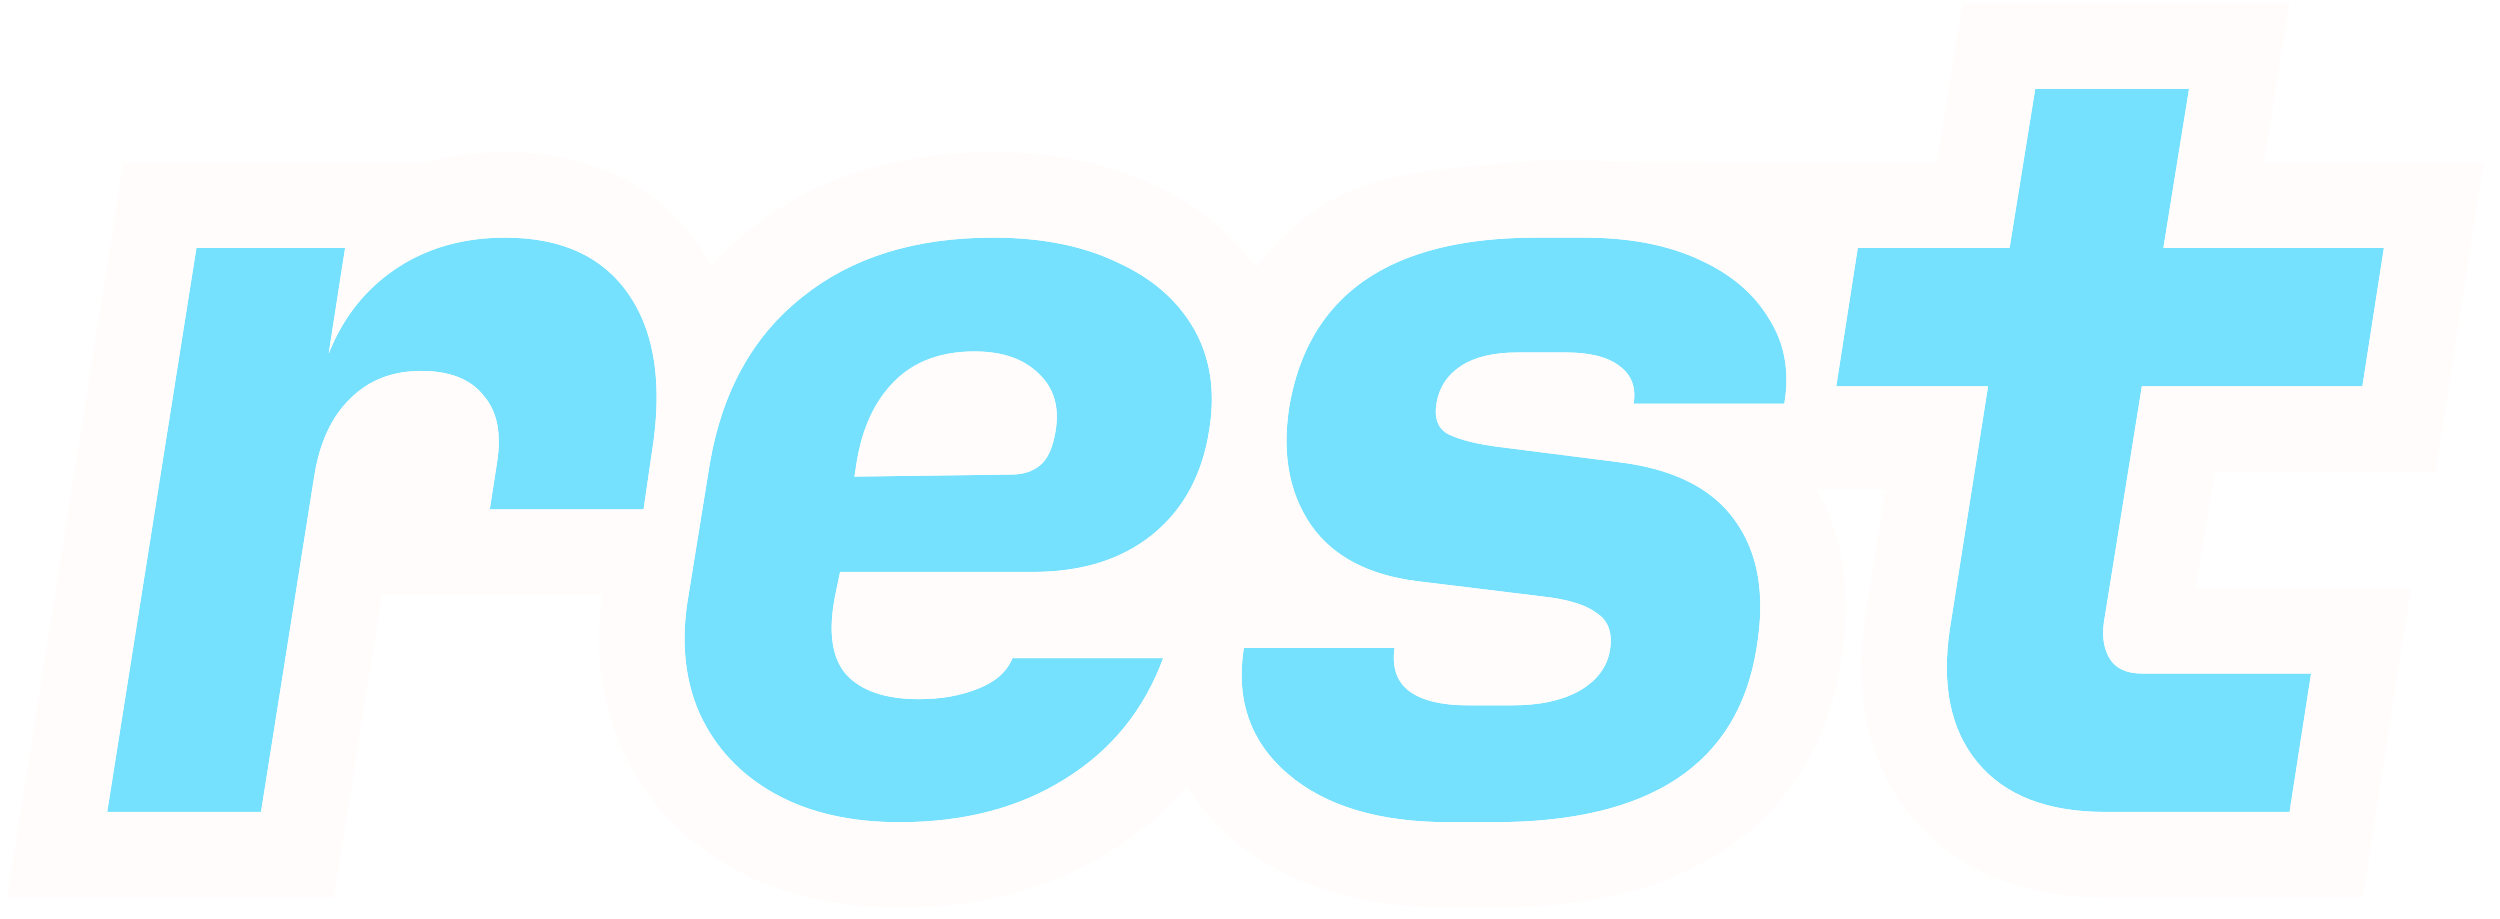
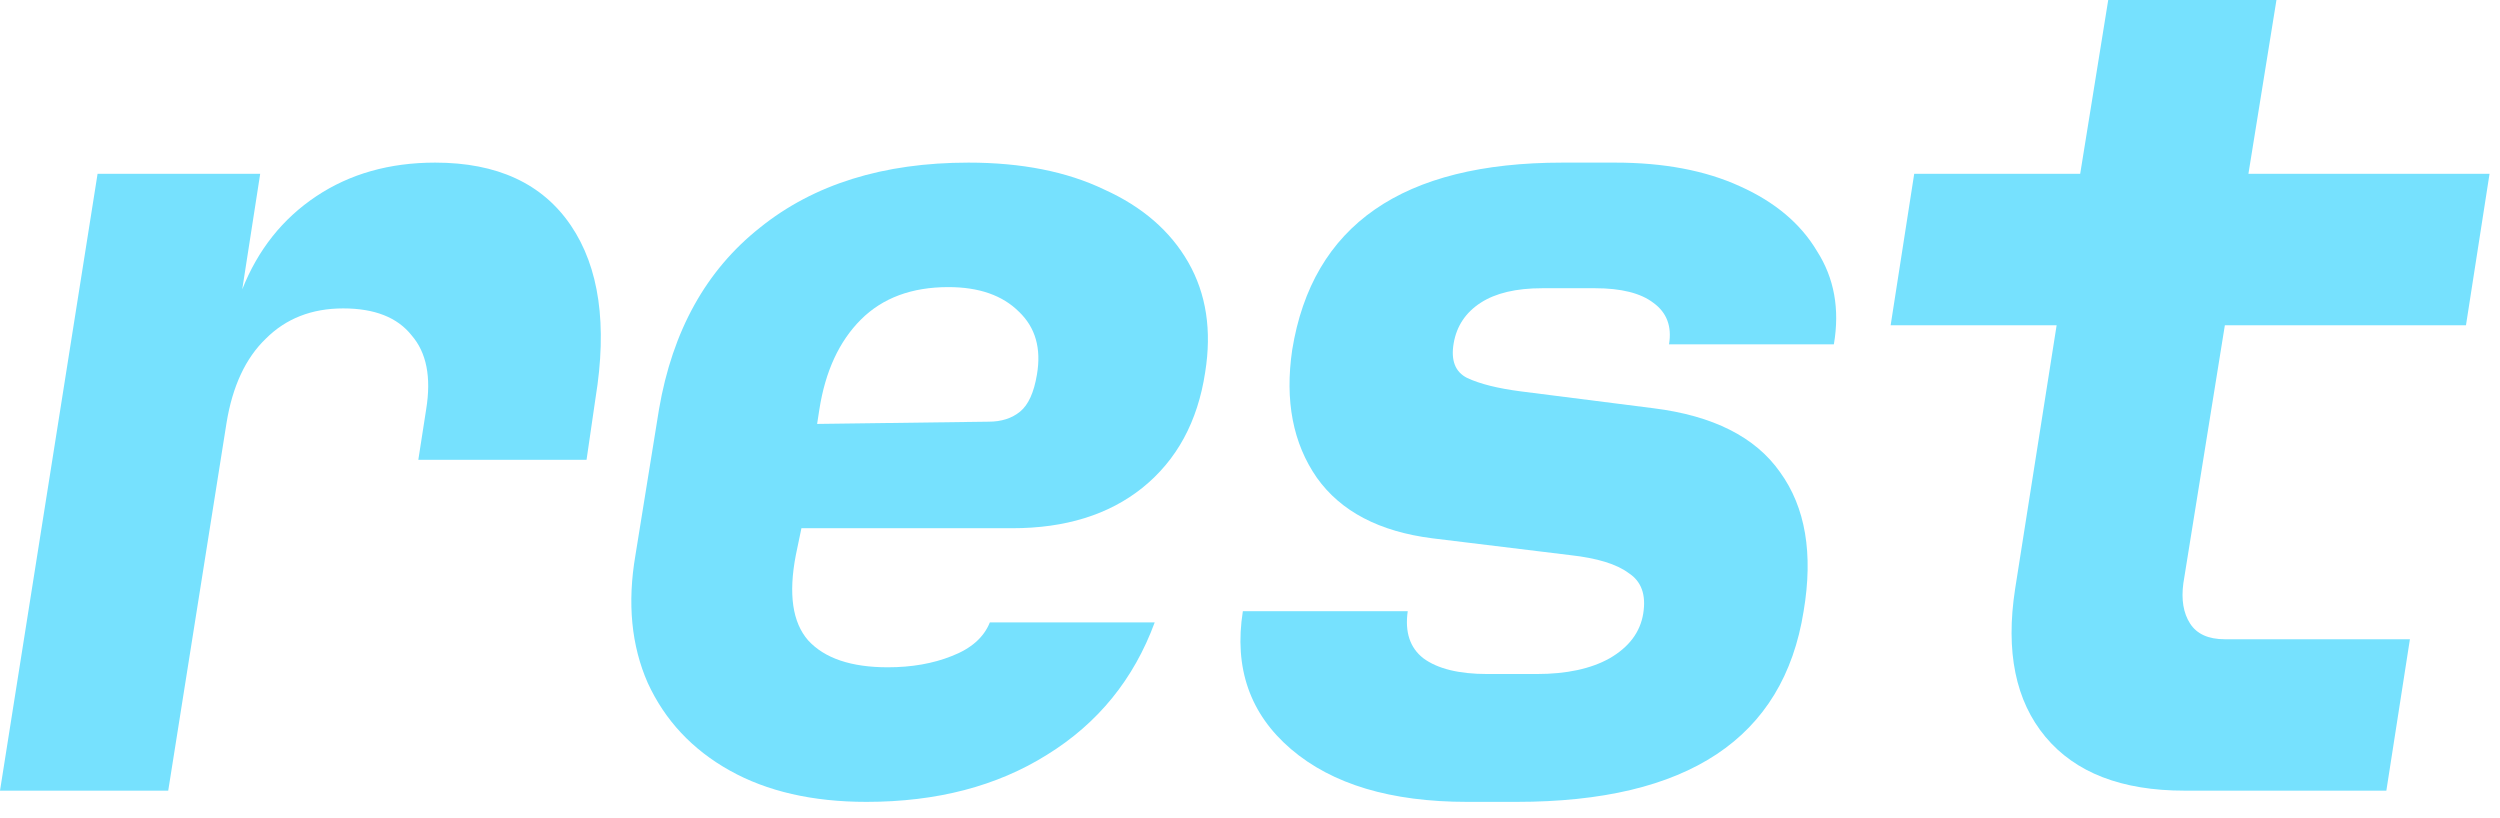
- <svg xmlns="http://www.w3.org/2000/svg" width="117" height="43" viewBox="0 0 117 43" fill="none">
-   <path d="M5.016 38L9.192 11.6H16.152L15.384 16.544C16.056 14.848 17.112 13.52 18.552 12.56C19.992 11.6 21.688 11.12 23.64 11.12C26.296 11.12 28.232 12.016 29.448 13.808C30.664 15.6 31.016 18.064 30.504 21.2L30.12 23.84H22.92L23.256 21.68C23.48 20.304 23.272 19.248 22.632 18.512C22.024 17.744 21.048 17.36 19.704 17.36C18.36 17.36 17.256 17.792 16.392 18.656C15.528 19.488 14.968 20.688 14.712 22.256L12.216 38H5.016Z" fill="#76E1FE" />
-   <path d="M42.101 38.48C39.797 38.48 37.845 38.032 36.245 37.136C34.645 36.24 33.477 34.992 32.741 33.392C32.037 31.792 31.861 29.968 32.213 27.92L33.221 21.68C33.797 18.32 35.237 15.728 37.541 13.904C39.845 12.048 42.821 11.12 46.469 11.12C48.741 11.12 50.677 11.504 52.277 12.272C53.909 13.008 55.109 14.048 55.877 15.392C56.645 16.736 56.885 18.304 56.597 20.096C56.277 22.208 55.381 23.856 53.909 25.04C52.469 26.192 50.613 26.768 48.341 26.768H39.317L39.077 27.92C38.757 29.584 38.933 30.8 39.605 31.568C40.309 32.336 41.445 32.72 43.013 32.72C44.037 32.72 44.949 32.56 45.749 32.24C46.581 31.92 47.125 31.44 47.381 30.8H54.437C53.541 33.232 52.005 35.12 49.829 36.464C47.685 37.808 45.109 38.48 42.101 38.48ZM39.989 22.304L47.333 22.208C47.877 22.208 48.325 22.064 48.677 21.776C49.029 21.488 49.269 20.96 49.397 20.192C49.589 19.072 49.333 18.176 48.629 17.504C47.925 16.8 46.917 16.448 45.605 16.448C44.037 16.448 42.789 16.912 41.861 17.84C40.933 18.768 40.341 20.048 40.085 21.68L39.989 22.304Z" fill="#76E1FE" />
-   <path d="M67.811 38.48C64.546 38.48 62.035 37.728 60.275 36.224C58.514 34.72 57.827 32.752 58.211 30.32H65.266C65.138 31.216 65.362 31.888 65.939 32.336C66.546 32.784 67.459 33.008 68.674 33.008H70.787C72.067 33.008 73.106 32.784 73.906 32.336C74.739 31.856 75.219 31.216 75.347 30.416C75.475 29.616 75.266 29.04 74.722 28.688C74.21 28.304 73.379 28.048 72.227 27.92L66.323 27.2C64.05 26.912 62.403 26.048 61.379 24.608C60.355 23.136 60.002 21.312 60.322 19.136C61.187 13.792 65.043 11.12 71.891 11.12H74.147C76.227 11.12 78.002 11.456 79.475 12.128C80.978 12.8 82.082 13.728 82.787 14.912C83.522 16.064 83.763 17.392 83.507 18.896H76.451C76.579 18.128 76.355 17.536 75.778 17.12C75.234 16.704 74.403 16.496 73.282 16.496H71.026C69.906 16.496 69.026 16.704 68.386 17.12C67.746 17.536 67.362 18.112 67.234 18.848C67.106 19.584 67.299 20.08 67.811 20.336C68.355 20.592 69.123 20.784 70.115 20.912L75.778 21.632C78.338 21.952 80.147 22.864 81.203 24.368C82.29 25.872 82.626 27.856 82.21 30.32C81.347 35.76 77.251 38.48 69.922 38.48H67.811Z" fill="#76E1FE" />
-   <path d="M98.512 38C95.824 38 93.84 37.232 92.56 35.696C91.28 34.16 90.848 32.048 91.264 29.36L93.04 18.08H85.936L86.944 11.6H94.048L95.248 4.16H102.448L101.248 11.6H111.568L110.56 18.08H100.24L98.464 29.12C98.368 29.824 98.464 30.4 98.752 30.848C99.04 31.296 99.536 31.52 100.24 31.52H108.16L107.152 38H98.512Z" fill="#76E1FE" />
-   <path fill-rule="evenodd" clip-rule="evenodd" d="M0.334 42L5.775 7.6H19.927C21.118 7.275 22.362 7.12 23.64 7.12C27.28 7.12 30.624 8.418 32.758 11.562C32.948 11.842 33.123 12.129 33.283 12.421C33.818 11.835 34.405 11.287 35.045 10.778C38.211 8.233 42.133 7.12 46.469 7.12C49.161 7.12 51.706 7.571 53.965 8.645C55.907 9.529 57.573 10.807 58.792 12.531C59.549 11.51 60.477 10.604 61.584 9.836C64.424 7.868 68.109 7.88 72 7.5H73H74.147C76.451 7.6 79 7.6 81.125 7.6C83.518 7.6 83.518 7.6 83.518 7.6H90.641L91.841 0.16H107.145L105.945 7.6H116.238L113.986 22.08H103.648L102.773 27.52H112.83L110.578 42H98.512C95.07 42 91.767 40.992 89.487 38.257C87.234 35.553 86.785 32.143 87.311 28.748L87.312 28.738L88.232 22.896H85.007C86.412 25.344 86.627 28.169 86.158 30.967C85.571 34.636 83.795 37.719 80.703 39.772C77.751 41.733 74.011 42.48 69.922 42.48H67.811C63.98 42.48 60.408 41.6 57.676 39.265C56.799 38.516 56.087 37.682 55.536 36.782C54.528 37.972 53.328 39.003 51.943 39.86C49.053 41.668 45.713 42.48 42.101 42.48C39.285 42.48 36.622 41.932 34.291 40.626C31.985 39.335 30.212 37.465 29.107 35.064L29.093 35.033L29.08 35.003C28.084 32.74 27.845 30.309 28.179 27.84H17.877L18.66 22.901L19 22L19.241 21.464C19.235 21.47 19.249 21.457 19.241 21.464L19 22C18.976 22.065 19 22 18.661 22.892C18.661 22.895 18.66 22.898 18.66 22.901L15.632 42H0.334ZM14.712 22.256C14.968 20.688 15.528 19.488 16.392 18.656C16.825 18.223 17.318 17.898 17.872 17.683C17.938 17.657 18.005 17.632 18.073 17.61C18.487 17.471 18.932 17.39 19.409 17.367C19.506 17.362 19.605 17.36 19.704 17.36C21.048 17.36 22.024 17.744 22.632 18.512C22.949 18.876 23.16 19.319 23.265 19.84C23.372 20.372 23.369 20.985 23.256 21.68L22.92 23.84H30.12L30.504 21.2C30.786 19.474 30.806 17.952 30.564 16.633C30.367 15.555 29.995 14.614 29.448 13.808C28.232 12.016 26.296 11.12 23.64 11.12C22.381 11.12 21.228 11.32 20.181 11.72C19.893 11.83 19.613 11.955 19.341 12.095C19.07 12.235 18.807 12.39 18.552 12.56C18.05 12.895 17.594 13.275 17.185 13.699C16.799 14.1 16.455 14.54 16.152 15.021C16.034 15.208 15.923 15.401 15.818 15.6C15.659 15.901 15.514 16.215 15.384 16.544L16.152 11.6H9.192L5.016 38H12.216L14.712 22.256ZM33.236 21.597C33.233 21.613 33.23 21.629 33.227 21.645C33.225 21.656 33.223 21.668 33.221 21.68L32.213 27.92C31.861 29.968 32.037 31.792 32.741 33.392C33.477 34.992 34.645 36.24 36.245 37.136C37.845 38.032 39.797 38.48 42.101 38.48C45.109 38.48 47.685 37.808 49.829 36.464C50.613 35.98 51.314 35.425 51.931 34.8C52.835 33.886 53.56 32.821 54.108 31.605C54.226 31.343 54.336 31.075 54.437 30.8H47.381C47.125 31.44 46.581 31.92 45.749 32.24C44.949 32.56 44.037 32.72 43.013 32.72C41.445 32.72 40.309 32.336 39.605 31.568C38.933 30.8 38.757 29.584 39.077 27.92L39.317 26.768H48.341C50.613 26.768 52.469 26.192 53.909 25.04C55.011 24.154 55.79 23.008 56.246 21.602C56.4 21.13 56.517 20.628 56.597 20.096C56.68 19.581 56.719 19.084 56.715 18.605C56.715 18.588 56.714 18.57 56.714 18.553C56.707 18.144 56.669 17.748 56.598 17.367C56.467 16.662 56.227 16.004 55.877 15.392C55.109 14.048 53.909 13.008 52.277 12.272C50.677 11.504 48.741 11.12 46.469 11.12C42.821 11.12 39.845 12.048 37.541 13.904C36.361 14.838 35.408 15.974 34.681 17.312C34 18.564 33.519 19.992 33.236 21.597ZM60.208 20.643C60.208 20.654 60.208 20.665 60.208 20.676C60.211 21.109 60.244 21.526 60.309 21.926C60.471 22.922 60.828 23.816 61.379 24.608C61.884 25.319 62.542 25.89 63.352 26.32C63.916 26.62 64.555 26.851 65.266 27.015C65.602 27.091 65.954 27.153 66.323 27.2L72.227 27.92C73.379 28.048 74.21 28.304 74.722 28.688C75.266 29.04 75.475 29.616 75.347 30.416C75.219 31.216 74.739 31.856 73.906 32.336C73.106 32.784 72.067 33.008 70.787 33.008H68.674C67.459 33.008 66.546 32.784 65.939 32.336C65.572 32.051 65.348 31.675 65.266 31.209C65.259 31.168 65.253 31.127 65.249 31.085C65.221 30.851 65.227 30.596 65.266 30.32H58.211C58.108 30.966 58.082 31.58 58.132 32.161C58.136 32.209 58.14 32.257 58.145 32.304C58.162 32.457 58.184 32.607 58.211 32.755C58.312 33.309 58.488 33.831 58.738 34.32C59.097 35.021 59.609 35.656 60.275 36.224C62.035 37.728 64.546 38.48 67.811 38.48H69.922C77.251 38.48 81.347 35.76 82.21 30.32C82.626 27.856 82.29 25.872 81.203 24.368C80.797 23.79 80.279 23.299 79.651 22.896C78.792 22.345 77.725 21.957 76.451 21.733C76.233 21.694 76.009 21.661 75.778 21.632L70.115 20.912C69.123 20.784 68.355 20.592 67.811 20.336C67.299 20.08 67.106 19.584 67.234 18.848C67.362 18.112 67.746 17.536 68.386 17.12C69.026 16.704 69.906 16.496 71.026 16.496H73.282C74.403 16.496 75.234 16.704 75.778 17.12C75.995 17.276 76.162 17.457 76.279 17.663C76.28 17.666 76.281 17.668 76.282 17.67C76.362 17.811 76.418 17.964 76.451 18.128C76.497 18.361 76.497 18.617 76.451 18.896H83.507C83.576 18.49 83.609 18.098 83.605 17.718C83.603 17.37 83.57 17.034 83.507 16.708C83.383 16.068 83.143 15.469 82.787 14.912C82.783 14.907 82.78 14.901 82.777 14.896C82.678 14.731 82.572 14.571 82.457 14.416C81.756 13.466 80.762 12.703 79.475 12.128C78.002 11.456 76.227 11.12 74.147 11.12H71.891C65.721 11.12 61.979 13.289 60.667 17.627C60.523 18.104 60.408 18.607 60.322 19.136C60.246 19.659 60.208 20.161 60.208 20.643ZM85.936 18.08H93.04L91.264 29.36C90.848 32.048 91.28 34.16 92.56 35.696C93.84 37.232 95.824 38 98.512 38H107.152L108.16 31.52H100.24C99.536 31.52 99.04 31.296 98.752 30.848C98.464 30.4 98.368 29.824 98.464 29.12L100.24 18.08H110.56L111.568 11.6H101.248L102.448 4.16H95.248L94.048 11.6H86.944L85.936 18.08ZM70.235 19.964L68.97 18.017ZM49.397 20.192C49.589 19.072 49.333 18.176 48.629 17.504C47.925 16.8 46.917 16.448 45.605 16.448C44.037 16.448 42.789 16.912 41.861 17.84C41.721 17.98 41.589 18.128 41.464 18.284C40.762 19.163 40.303 20.294 40.085 21.68L39.989 22.304L47.333 22.208C47.877 22.208 48.325 22.064 48.677 21.776C49.029 21.488 49.269 20.96 49.397 20.192Z" fill="#FFFCFB" />
+ <svg xmlns="http://www.w3.org/2000/svg" width="107" height="35" viewBox="0 0 107 35" fill="none">
+   <path d="M0 33.84L4.176 7.44H11.136L10.368 12.384C11.04 10.688 12.096 9.36 13.536 8.4C14.976 7.44 16.672 6.96 18.624 6.96C21.28 6.96 23.216 7.856 24.432 9.648C25.648 11.44 26 13.904 25.488 17.04L25.104 19.68H17.904L18.24 17.52C18.464 16.144 18.256 15.088 17.616 14.352C17.008 13.584 16.032 13.2 14.688 13.2C13.344 13.2 12.24 13.632 11.376 14.496C10.512 15.328 9.952 16.528 9.696 18.096L7.2 33.84H0Z" fill="#76E1FE" />
+   <path d="M37.085 34.32C34.781 34.32 32.829 33.872 31.229 32.976C29.629 32.08 28.461 30.832 27.725 29.232C27.021 27.632 26.845 25.808 27.197 23.76L28.205 17.52C28.781 14.16 30.221 11.568 32.525 9.744C34.829 7.888 37.805 6.96 41.453 6.96C43.725 6.96 45.661 7.344 47.261 8.112C48.893 8.848 50.093 9.888 50.861 11.232C51.629 12.576 51.869 14.144 51.581 15.936C51.261 18.048 50.365 19.696 48.893 20.88C47.453 22.032 45.597 22.608 43.325 22.608H34.301L34.061 23.76C33.741 25.424 33.917 26.64 34.589 27.408C35.293 28.176 36.429 28.56 37.997 28.56C39.021 28.56 39.933 28.4 40.733 28.08C41.565 27.76 42.109 27.28 42.365 26.64H49.421C48.525 29.072 46.989 30.96 44.813 32.304C42.669 33.648 40.093 34.32 37.085 34.32ZM34.973 18.144L42.317 18.048C42.861 18.048 43.309 17.904 43.661 17.616C44.013 17.328 44.253 16.8 44.381 16.032C44.573 14.912 44.317 14.016 43.613 13.344C42.909 12.64 41.901 12.288 40.589 12.288C39.021 12.288 37.773 12.752 36.845 13.68C35.917 14.608 35.325 15.888 35.069 17.52L34.973 18.144Z" fill="#76E1FE" />
+   <path d="M62.794 34.32C59.531 34.32 57.019 33.568 55.258 32.064C53.498 30.56 52.81 28.592 53.194 26.16H60.251C60.123 27.056 60.346 27.728 60.922 28.176C61.531 28.624 62.443 28.848 63.658 28.848H65.77C67.05 28.848 68.091 28.624 68.891 28.176C69.722 27.696 70.203 27.056 70.331 26.256C70.459 25.456 70.251 24.88 69.707 24.528C69.195 24.144 68.362 23.888 67.21 23.76L61.306 23.04C59.035 22.752 57.386 21.888 56.362 20.448C55.339 18.976 54.986 17.152 55.306 14.976C56.17 9.632 60.026 6.96 66.874 6.96H69.13C71.21 6.96 72.987 7.296 74.459 7.968C75.963 8.64 77.067 9.568 77.77 10.752C78.507 11.904 78.746 13.232 78.49 14.736H71.434C71.562 13.968 71.338 13.376 70.763 12.96C70.219 12.544 69.386 12.336 68.266 12.336H66.01C64.891 12.336 64.01 12.544 63.37 12.96C62.73 13.376 62.346 13.952 62.218 14.688C62.09 15.424 62.282 15.92 62.794 16.176C63.339 16.432 64.106 16.624 65.099 16.752L70.763 17.472C73.323 17.792 75.13 18.704 76.186 20.208C77.275 21.712 77.611 23.696 77.195 26.16C76.331 31.6 72.234 34.32 64.906 34.32H62.794Z" fill="#76E1FE" />
+   <path d="M93.496 33.84C90.808 33.84 88.824 33.072 87.544 31.536C86.264 30 85.832 27.888 86.248 25.2L88.024 13.92H80.92L81.928 7.44H89.032L90.232 0H97.432L96.232 7.44H106.552L105.544 13.92H95.224L93.448 24.96C93.352 25.664 93.448 26.24 93.736 26.688C94.024 27.136 94.52 27.36 95.224 27.36H103.144L102.136 33.84H93.496Z" fill="#76E1FE" />
</svg>
